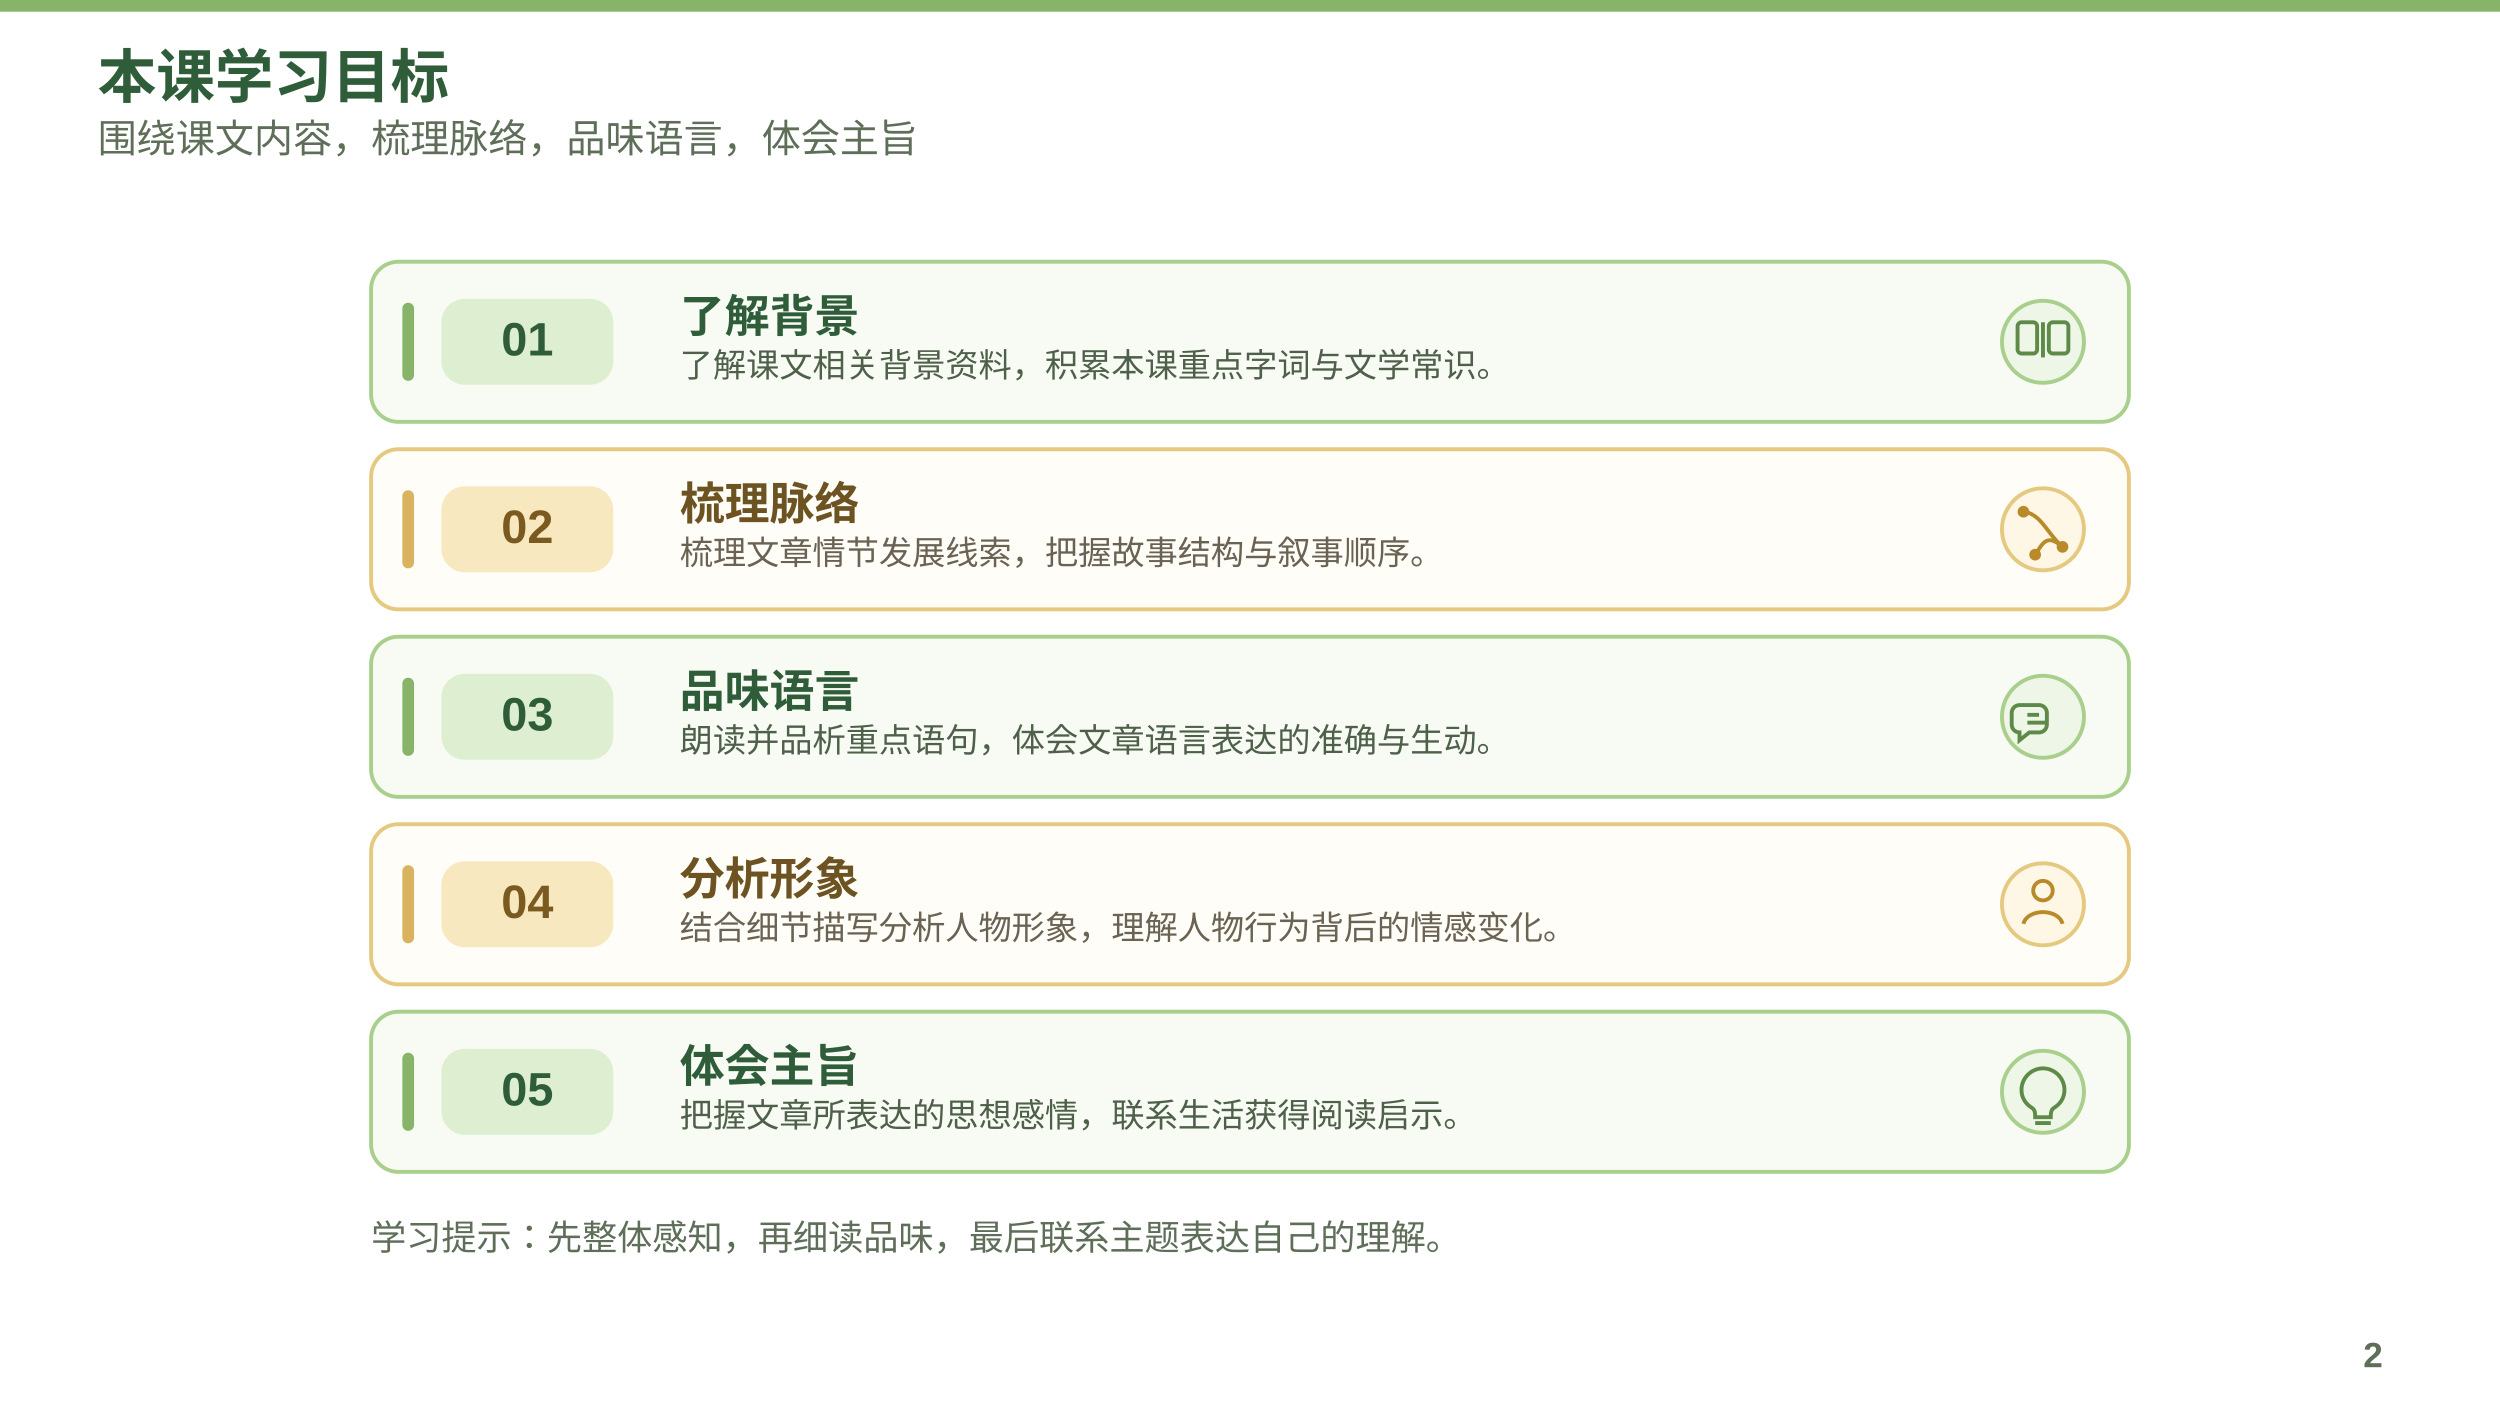
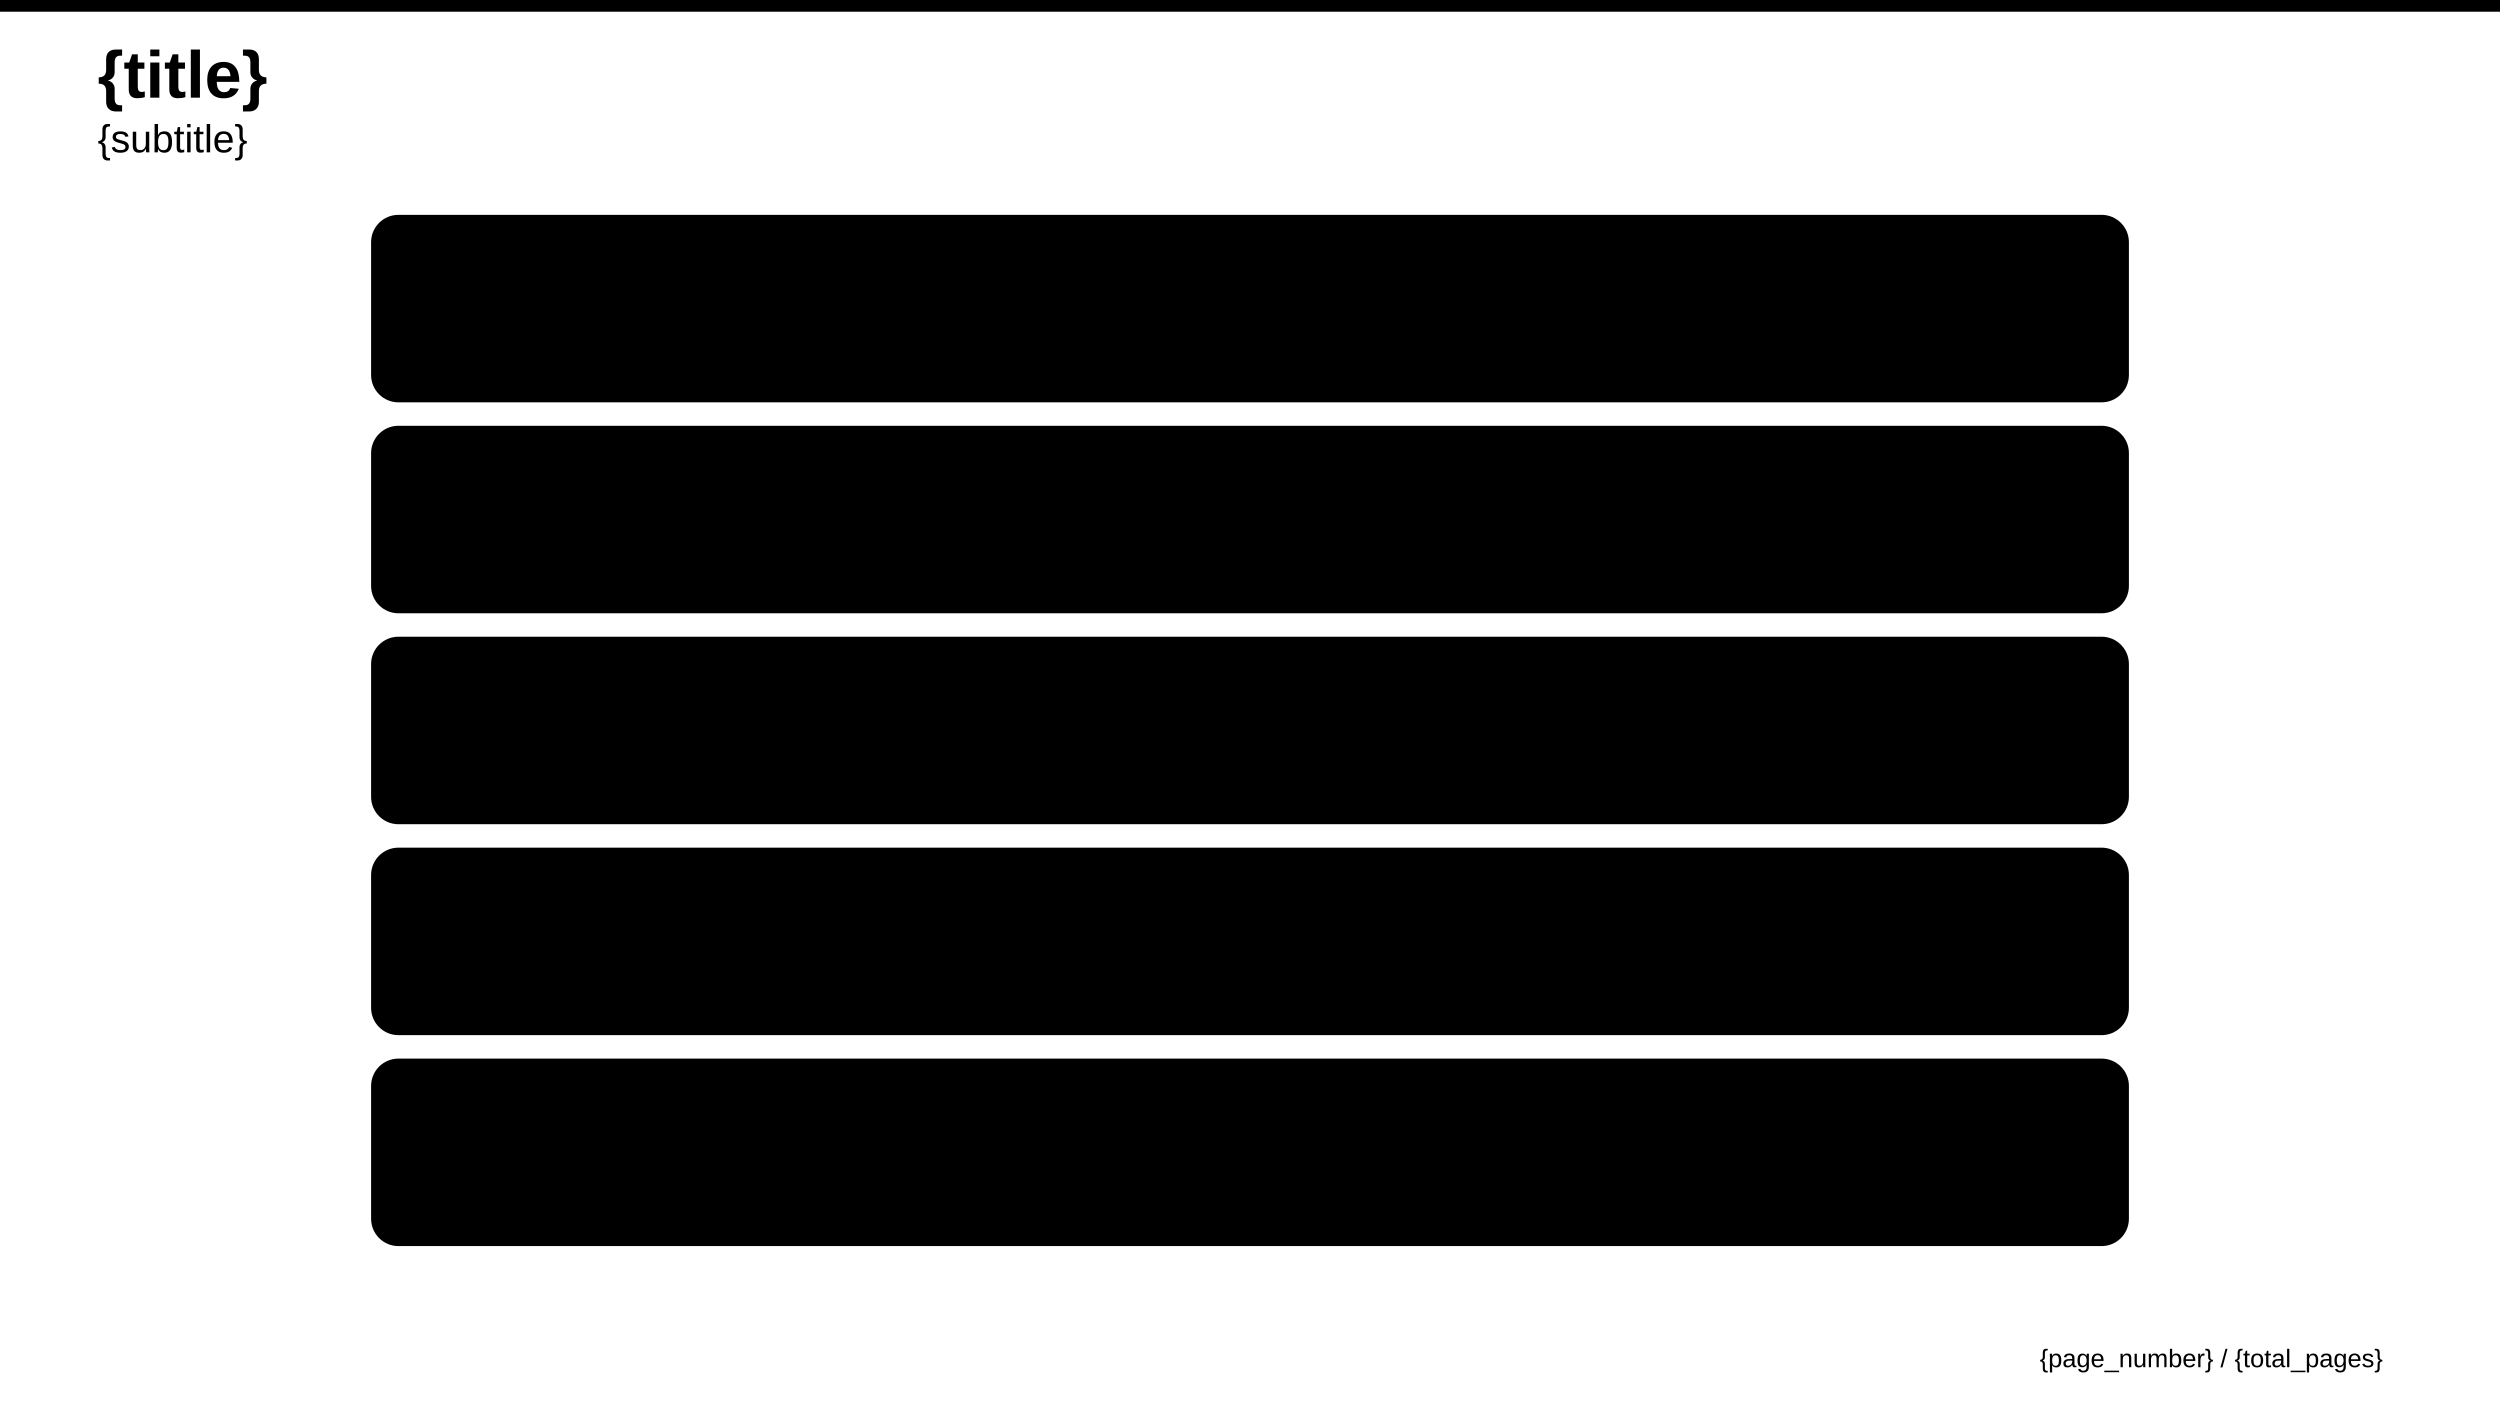
<svg xmlns="http://www.w3.org/2000/svg" viewBox="0 0 1280 720">
-   <rect x="0" y="0" width="1280" height="6" fill="#88B46A" />
-   <text x="50" y="50" font-size="30" font-weight="700" fill="#2F5D3A" font-family="Noto Sans SC, Source Han Sans SC, Microsoft YaHei, SimHei, Arial, sans-serif">
-     本课学习目标
-   </text>
-   <text x="50" y="78" font-size="20" font-weight="500" fill="#5E6E59" font-family="Noto Sans SC, Source Han Sans SC, Microsoft YaHei, SimHei, Arial, sans-serif">
-     围绕课文内容，梳理脉络，品味语言，体会主旨
-   </text>
+   <rect x="0" y="0" width="1280" height="6" fill="{primary_color}" />
+   <text x="50" y="50" font-size="34" font-weight="800" fill="{heading_color}" font-family="Noto Sans SC, Microsoft YaHei, Arial, sans-serif">{title}</text>
+   <text x="50" y="78" font-size="20" font-weight="500" fill="{text_color}" font-family="Noto Sans SC, Microsoft YaHei, Arial, sans-serif">{subtitle}</text>
  <g>
-     <rect x="190" y="134" width="900" height="82" rx="14" fill="#F8FBF3" stroke="#A9CF8D" stroke-width="2" />
-     <rect x="206" y="155" width="6" height="40" rx="3" fill="#88B46A" />
-     <rect x="226" y="153" width="88" height="44" rx="12" fill="#DDEFD0" />
-     <text x="270" y="182" text-anchor="middle" font-size="24" font-weight="700" fill="#2F5D3A" font-family="Arial, sans-serif">01</text>
-     <text x="348" y="170" font-size="23" font-weight="700" fill="#2F5D3A" font-family="Noto Sans SC, Source Han Sans SC, Microsoft YaHei, SimHei, Arial, sans-serif">
-       了解背景
-     </text>
-     <text x="348" y="193" font-size="17" font-weight="500" fill="#4E5F4A" font-family="Noto Sans SC, Source Han Sans SC, Microsoft YaHei, SimHei, Arial, sans-serif">
-       了解课文相关背景资料，积累本课重点字词与文学常识。
-     </text>
-     <circle cx="1046" cy="175" r="21" fill="#EEF6E7" stroke="#A9CF8D" stroke-width="2" />
-     <rect x="1033" y="165" width="10" height="16" rx="2" fill="none" stroke="#5E8A49" stroke-width="2" />
-     <rect x="1049" y="165" width="10" height="16" rx="2" fill="none" stroke="#5E8A49" stroke-width="2" />
-     <line x1="1046" y1="165" x2="1046" y2="183" stroke="#5E8A49" stroke-width="2" />
+     <rect x="190" y="110" width="900" height="96" rx="14" fill="{card_bg_color}" stroke="{primary_color}" stroke-width="2" />
+     <rect x="206" y="138" width="6" height="40" rx="3" fill="{primary_color}" />
+     <rect x="226" y="136" width="88" height="44" rx="12" fill="{secondary_bg_color}" />
+     <text x="270" y="165" text-anchor="middle" font-size="24" font-weight="700" fill="{heading_color}" font-family="Arial, sans-serif">01</text>
+     <text x="348" y="160" font-size="23" font-weight="700" fill="{heading_color}" font-family="Noto Sans SC, Microsoft YaHei, Arial, sans-serif">瀛楄瘝棰勪範</text>
+     <text x="348" y="189" font-size="17" fill="{text_color}" font-family="Noto Sans SC, Microsoft YaHei, Arial, sans-serif">璁よ瘑閲嶇偣鐢熷瓧锛岃鍑嗚瘝璇€?</text>
  </g>
  <g>
-     <rect x="190" y="230" width="900" height="82" rx="14" fill="#FFFDF7" stroke="#E5C980" stroke-width="2" />
-     <rect x="206" y="251" width="6" height="40" rx="3" fill="#D9B35F" />
-     <rect x="226" y="249" width="88" height="44" rx="12" fill="#F8E8BF" />
-     <text x="270" y="278" text-anchor="middle" font-size="24" font-weight="700" fill="#7A5A1F" font-family="Arial, sans-serif">02</text>
-     <text x="348" y="266" font-size="23" font-weight="700" fill="#6D5322" font-family="Noto Sans SC, Source Han Sans SC, Microsoft YaHei, SimHei, Arial, sans-serif">
-       梳理脉络
-     </text>
-     <text x="348" y="289" font-size="17" font-weight="500" fill="#6A6253" font-family="Noto Sans SC, Source Han Sans SC, Microsoft YaHei, SimHei, Arial, sans-serif">
-       梳理文章情节发展线索，把握故事结构与叙事顺序。
-     </text>
-     <circle cx="1046" cy="271" r="21" fill="#FFF7E6" stroke="#E5C980" stroke-width="2" />
-     <circle cx="1036" cy="262" r="3" fill="#B98A2A" />
-     <circle cx="1056" cy="280" r="3" fill="#B98A2A" />
-     <circle cx="1042" cy="284" r="3" fill="#B98A2A" />
-     <path d="M1036 262 C1045 263,1048 273,1056 280" fill="none" stroke="#B98A2A" stroke-width="2" />
-     <path d="M1042 284 C1046 278,1048 273,1056 280" fill="none" stroke="#B98A2A" stroke-width="2" />
+     <rect x="190" y="218" width="900" height="96" rx="14" fill="{card_bg_color}" stroke="{secondary_color}" stroke-width="2" />
+     <rect x="206" y="246" width="6" height="40" rx="3" fill="{secondary_color}" />
+     <rect x="226" y="244" width="88" height="44" rx="12" fill="{secondary_bg_color}" />
+     <text x="270" y="273" text-anchor="middle" font-size="24" font-weight="700" fill="{heading_color}" font-family="Arial, sans-serif">02</text>
+     <text x="348" y="268" font-size="23" font-weight="700" fill="{heading_color}" font-family="Noto Sans SC, Microsoft YaHei, Arial, sans-serif">鏈楄璇炬枃</text>
+     <text x="348" y="297" font-size="17" fill="{text_color}" font-family="Noto Sans SC, Microsoft YaHei, Arial, sans-serif">椤虹潃鎯呰妭姊崇悊鏁呬簨鍙戝睍銆?</text>
  </g>
  <g>
-     <rect x="190" y="326" width="900" height="82" rx="14" fill="#F8FBF3" stroke="#A9CF8D" stroke-width="2" />
-     <rect x="206" y="347" width="6" height="40" rx="3" fill="#88B46A" />
-     <rect x="226" y="345" width="88" height="44" rx="12" fill="#DDEFD0" />
-     <text x="270" y="374" text-anchor="middle" font-size="24" font-weight="700" fill="#2F5D3A" font-family="Arial, sans-serif">03</text>
-     <text x="348" y="362" font-size="23" font-weight="700" fill="#2F5D3A" font-family="Noto Sans SC, Source Han Sans SC, Microsoft YaHei, SimHei, Arial, sans-serif">
-       品味语言
-     </text>
-     <text x="348" y="385" font-size="17" font-weight="500" fill="#4E5F4A" font-family="Noto Sans SC, Source Han Sans SC, Microsoft YaHei, SimHei, Arial, sans-serif">
-       朗读并品析重点语句，体会文章语言表达的准确与生动。
-     </text>
-     <circle cx="1046" cy="367" r="21" fill="#EEF6E7" stroke="#A9CF8D" stroke-width="2" />
-     <path d="M1034 361 h10 a4 4 0 0 1 4 4 v6 a4 4 0 0 1 -4 4 h-5 l-5 4 v-4 h0 a4 4 0 0 1 -4 -4 v-6 a4 4 0 0 1 4 -4z" fill="none" stroke="#5E8A49" stroke-width="2" />
-     <line x1="1038" y1="366" x2="1044" y2="366" stroke="#5E8A49" stroke-width="2" />
-     <line x1="1038" y1="370" x2="1048" y2="370" stroke="#5E8A49" stroke-width="2" />
+     <rect x="190" y="326" width="900" height="96" rx="14" fill="{card_bg_color}" stroke="{primary_color}" stroke-width="2" />
+     <rect x="206" y="354" width="6" height="40" rx="3" fill="{primary_color}" />
+     <rect x="226" y="352" width="88" height="44" rx="12" fill="{secondary_bg_color}" />
+     <text x="270" y="381" text-anchor="middle" font-size="24" font-weight="700" fill="{heading_color}" font-family="Arial, sans-serif">03</text>
+     <text x="348" y="376" font-size="23" font-weight="700" fill="{heading_color}" font-family="Noto Sans SC, Microsoft YaHei, Arial, sans-serif">缁嗚鐞嗚В</text>
+     <text x="348" y="405" font-size="17" fill="{text_color}" font-family="Noto Sans SC, Microsoft YaHei, Arial, sans-serif">鎶撲綇浜虹墿璇█鍜屽姩浣溿€?</text>
  </g>
  <g>
-     <rect x="190" y="422" width="900" height="82" rx="14" fill="#FFFDF7" stroke="#E5C980" stroke-width="2" />
-     <rect x="206" y="443" width="6" height="40" rx="3" fill="#D9B35F" />
-     <rect x="226" y="441" width="88" height="44" rx="12" fill="#F8E8BF" />
-     <text x="270" y="470" text-anchor="middle" font-size="24" font-weight="700" fill="#7A5A1F" font-family="Arial, sans-serif">04</text>
-     <text x="348" y="458" font-size="23" font-weight="700" fill="#6D5322" font-family="Noto Sans SC, Source Han Sans SC, Microsoft YaHei, SimHei, Arial, sans-serif">
-       分析形象
-     </text>
-     <text x="348" y="481" font-size="17" font-weight="500" fill="#6A6253" font-family="Noto Sans SC, Source Han Sans SC, Microsoft YaHei, SimHei, Arial, sans-serif">
-       结合细节描写分析人物形象，理解人物行为背后的情感变化。
-     </text>
-     <circle cx="1046" cy="463" r="21" fill="#FFF7E6" stroke="#E5C980" stroke-width="2" />
-     <circle cx="1046" cy="456" r="5" fill="none" stroke="#B98A2A" stroke-width="2" />
-     <path d="M1036 473 C1038 465,1054 465,1056 473" fill="none" stroke="#B98A2A" stroke-width="2" />
+     <rect x="190" y="434" width="900" height="96" rx="14" fill="{card_bg_color}" stroke="{secondary_color}" stroke-width="2" />
+     <rect x="206" y="462" width="6" height="40" rx="3" fill="{secondary_color}" />
+     <rect x="226" y="460" width="88" height="44" rx="12" fill="{secondary_bg_color}" />
+     <text x="270" y="489" text-anchor="middle" font-size="24" font-weight="700" fill="{heading_color}" font-family="Arial, sans-serif">04</text>
+     <text x="348" y="484" font-size="23" font-weight="700" fill="{heading_color}" font-family="Noto Sans SC, Microsoft YaHei, Arial, sans-serif">琛ㄨ揪杩佺Щ</text>
+     <text x="348" y="513" font-size="17" fill="{text_color}" font-family="Noto Sans SC, Microsoft YaHei, Arial, sans-serif">灏濊瘯澶嶈堪鎴栦豢璇村叧閿儏鑺傘€?</text>
  </g>
  <g>
-     <rect x="190" y="518" width="900" height="82" rx="14" fill="#F8FBF3" stroke="#A9CF8D" stroke-width="2" />
-     <rect x="206" y="539" width="6" height="40" rx="3" fill="#88B46A" />
-     <rect x="226" y="537" width="88" height="44" rx="12" fill="#DDEFD0" />
-     <text x="270" y="566" text-anchor="middle" font-size="24" font-weight="700" fill="#2F5D3A" font-family="Arial, sans-serif">05</text>
-     <text x="348" y="554" font-size="23" font-weight="700" fill="#2F5D3A" font-family="Noto Sans SC, Source Han Sans SC, Microsoft YaHei, SimHei, Arial, sans-serif">
-       体会主旨
-     </text>
-     <text x="348" y="577" font-size="17" font-weight="500" fill="#4E5F4A" font-family="Noto Sans SC, Source Han Sans SC, Microsoft YaHei, SimHei, Arial, sans-serif">
-       把握文章所表达的思想感情，联系生活获得阅读启示。
-     </text>
-     <circle cx="1046" cy="559" r="21" fill="#EEF6E7" stroke="#A9CF8D" stroke-width="2" />
-     <path d="M1046 547 C1052 547,1057 552,1057 558 C1057 562,1055 565,1052 567 C1050 568,1050 570,1050 572 h-8              c0-2,0-4,-2-5 c-3-2,-5-5,-5-9 C1035 552,1040 547,1046 547z" fill="none" stroke="#5E8A49" stroke-width="2" />
-     <line x1="1042" y1="575" x2="1050" y2="575" stroke="#5E8A49" stroke-width="2" />
+     <rect x="190" y="542" width="900" height="96" rx="14" fill="{card_bg_color}" stroke="{primary_color}" stroke-width="2" />
+     <rect x="206" y="570" width="6" height="40" rx="3" fill="{primary_color}" />
+     <rect x="226" y="568" width="88" height="44" rx="12" fill="{secondary_bg_color}" />
+     <text x="270" y="597" text-anchor="middle" font-size="24" font-weight="700" fill="{heading_color}" font-family="Arial, sans-serif">05</text>
+     <text x="348" y="592" font-size="23" font-weight="700" fill="{heading_color}" font-family="Noto Sans SC, Microsoft YaHei, Arial, sans-serif">璇惧爞灏忕粨</text>
+     <text x="348" y="621" font-size="17" fill="{text_color}" font-family="Noto Sans SC, Microsoft YaHei, Arial, sans-serif">鍥為【鏀惰幏锛屽畬鎴愮粌涔犮€?</text>
  </g>
-   <text x="190" y="640" font-size="18" font-weight="500" fill="#5E6E59" font-family="Noto Sans SC, Source Han Sans SC, Microsoft YaHei, SimHei, Arial, sans-serif">
-     学习提示：先整体感知，再细读品味，最后联系主题表达自己的理解。
-   </text>
-   <text x="1220" y="700" text-anchor="end" font-size="18" font-weight="600" fill="#5E6E59" font-family="Arial, sans-serif">
-     2
-   </text>
+   <text x="1220" y="700" text-anchor="end" font-size="13" fill="{text_color}" font-family="Noto Sans SC, Microsoft YaHei, Arial, sans-serif">{page_number} / {total_pages}</text>
</svg>
